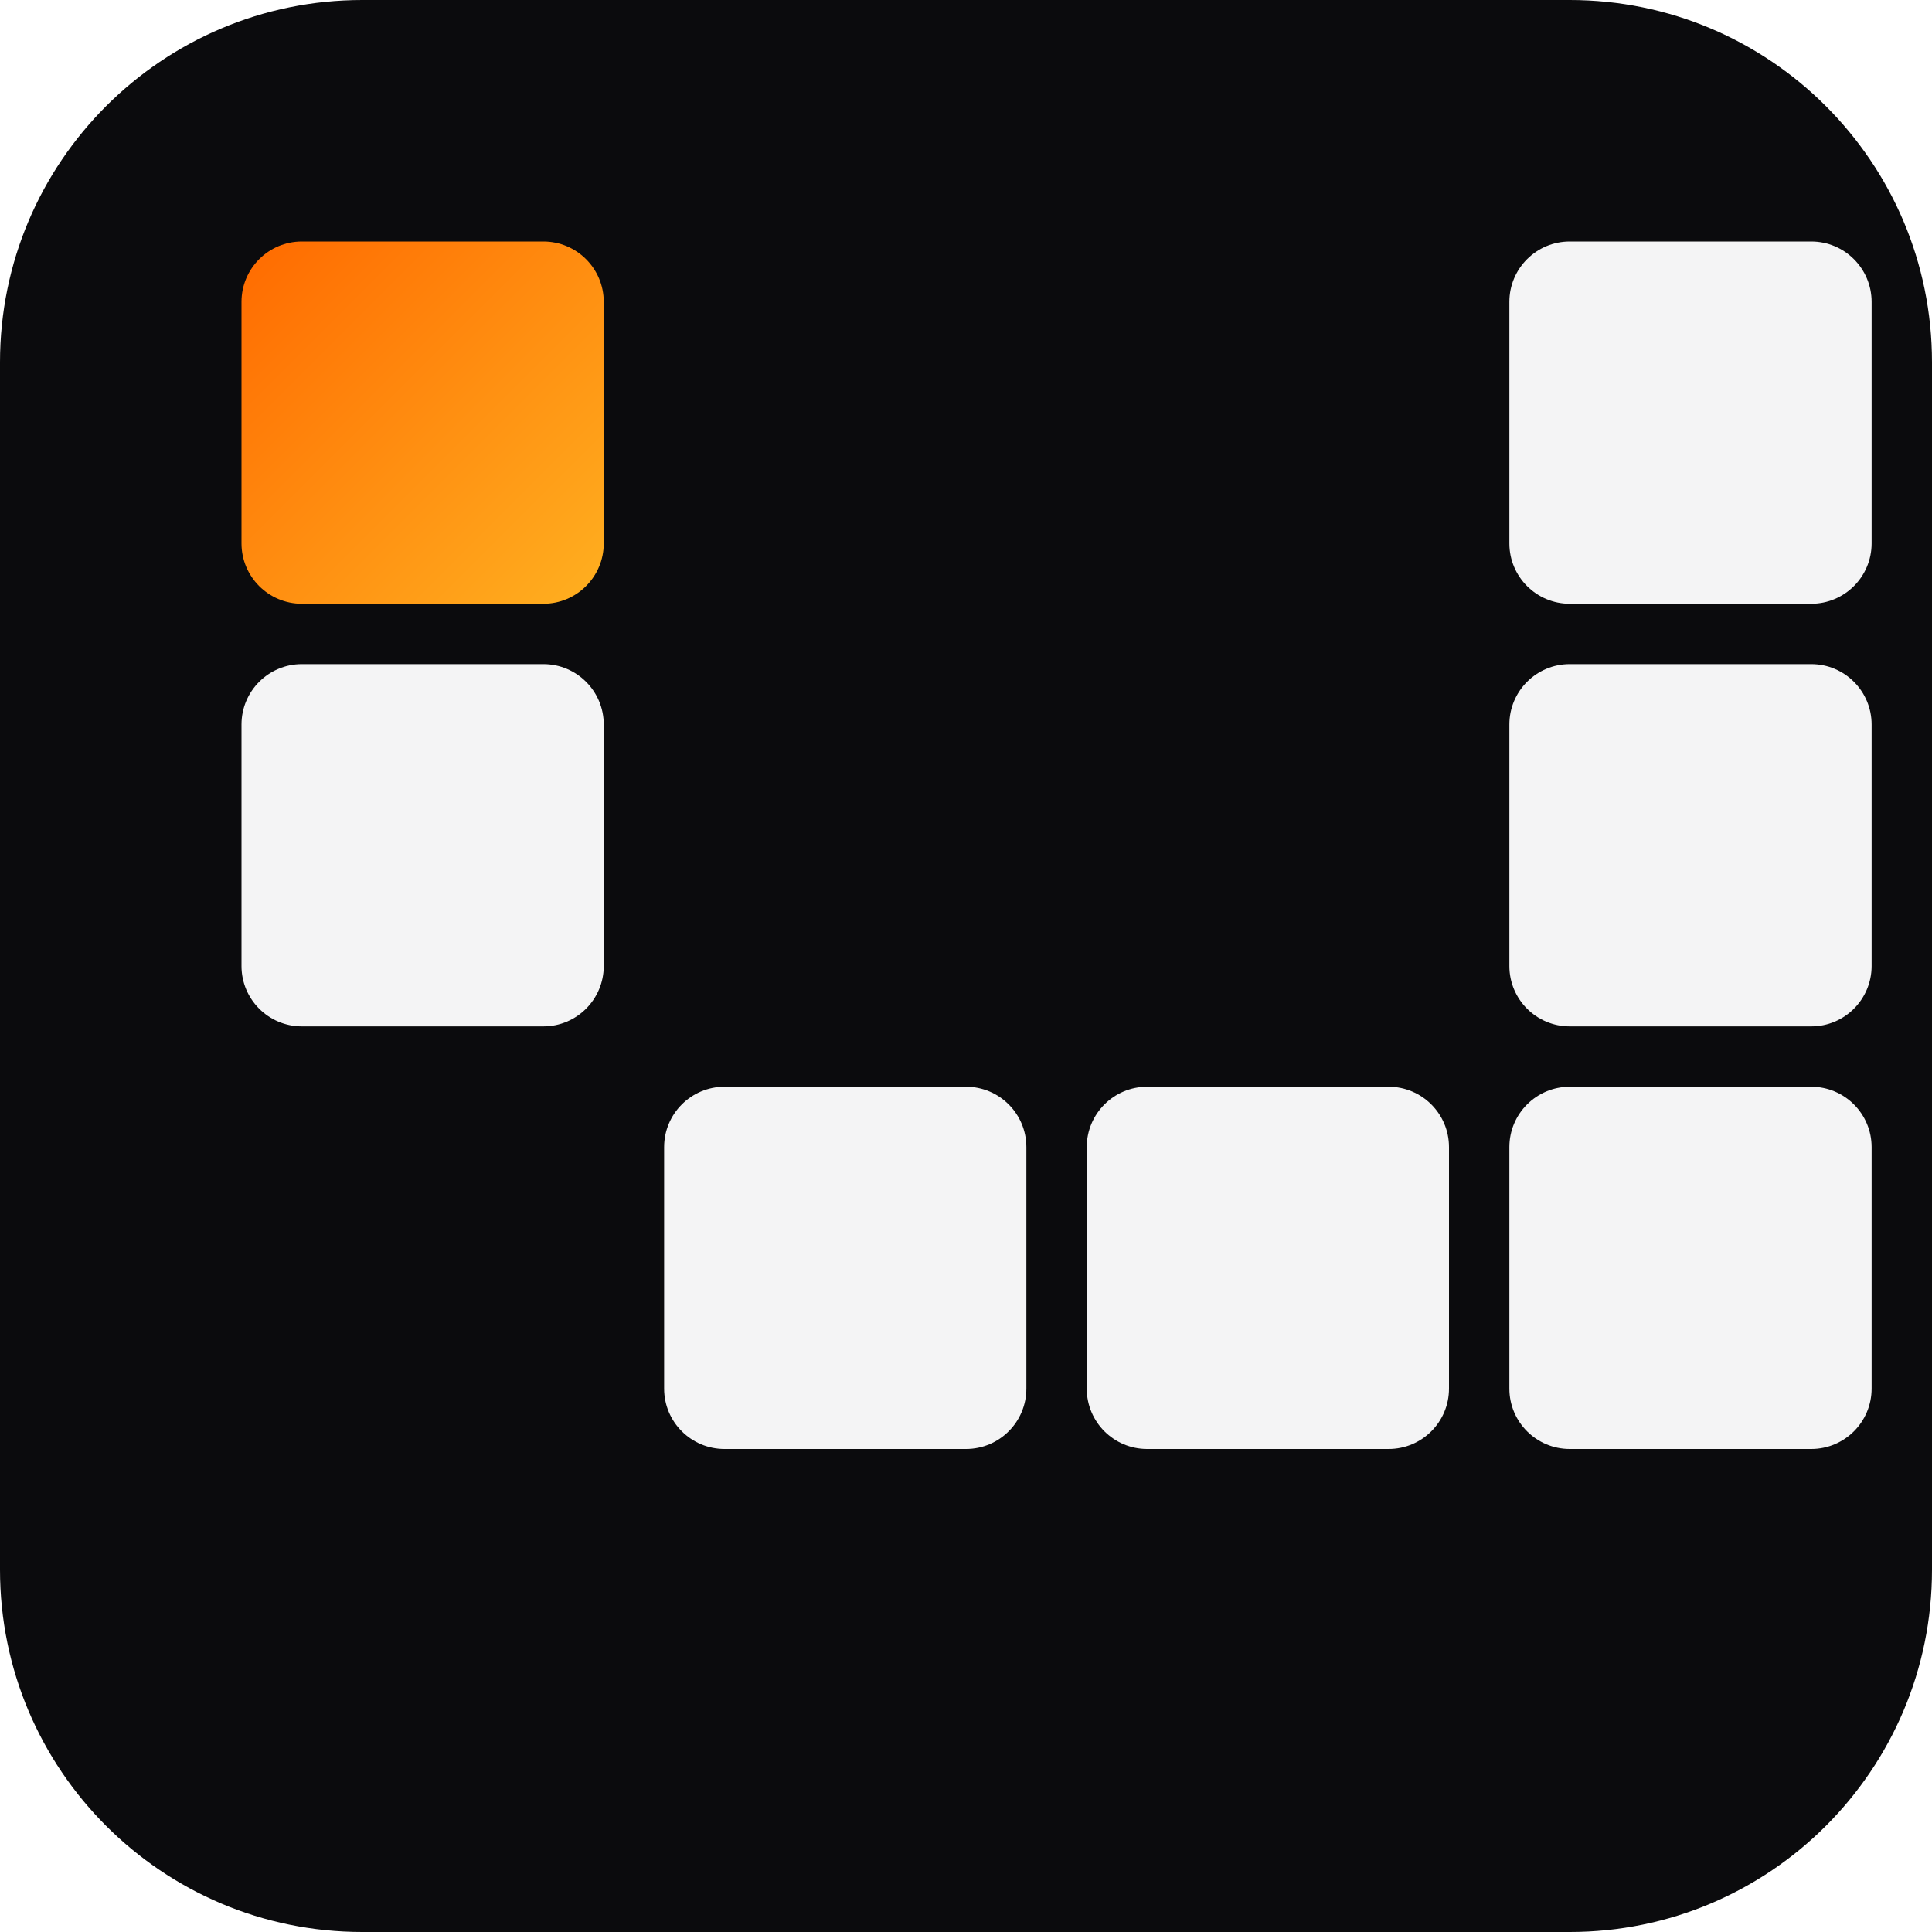
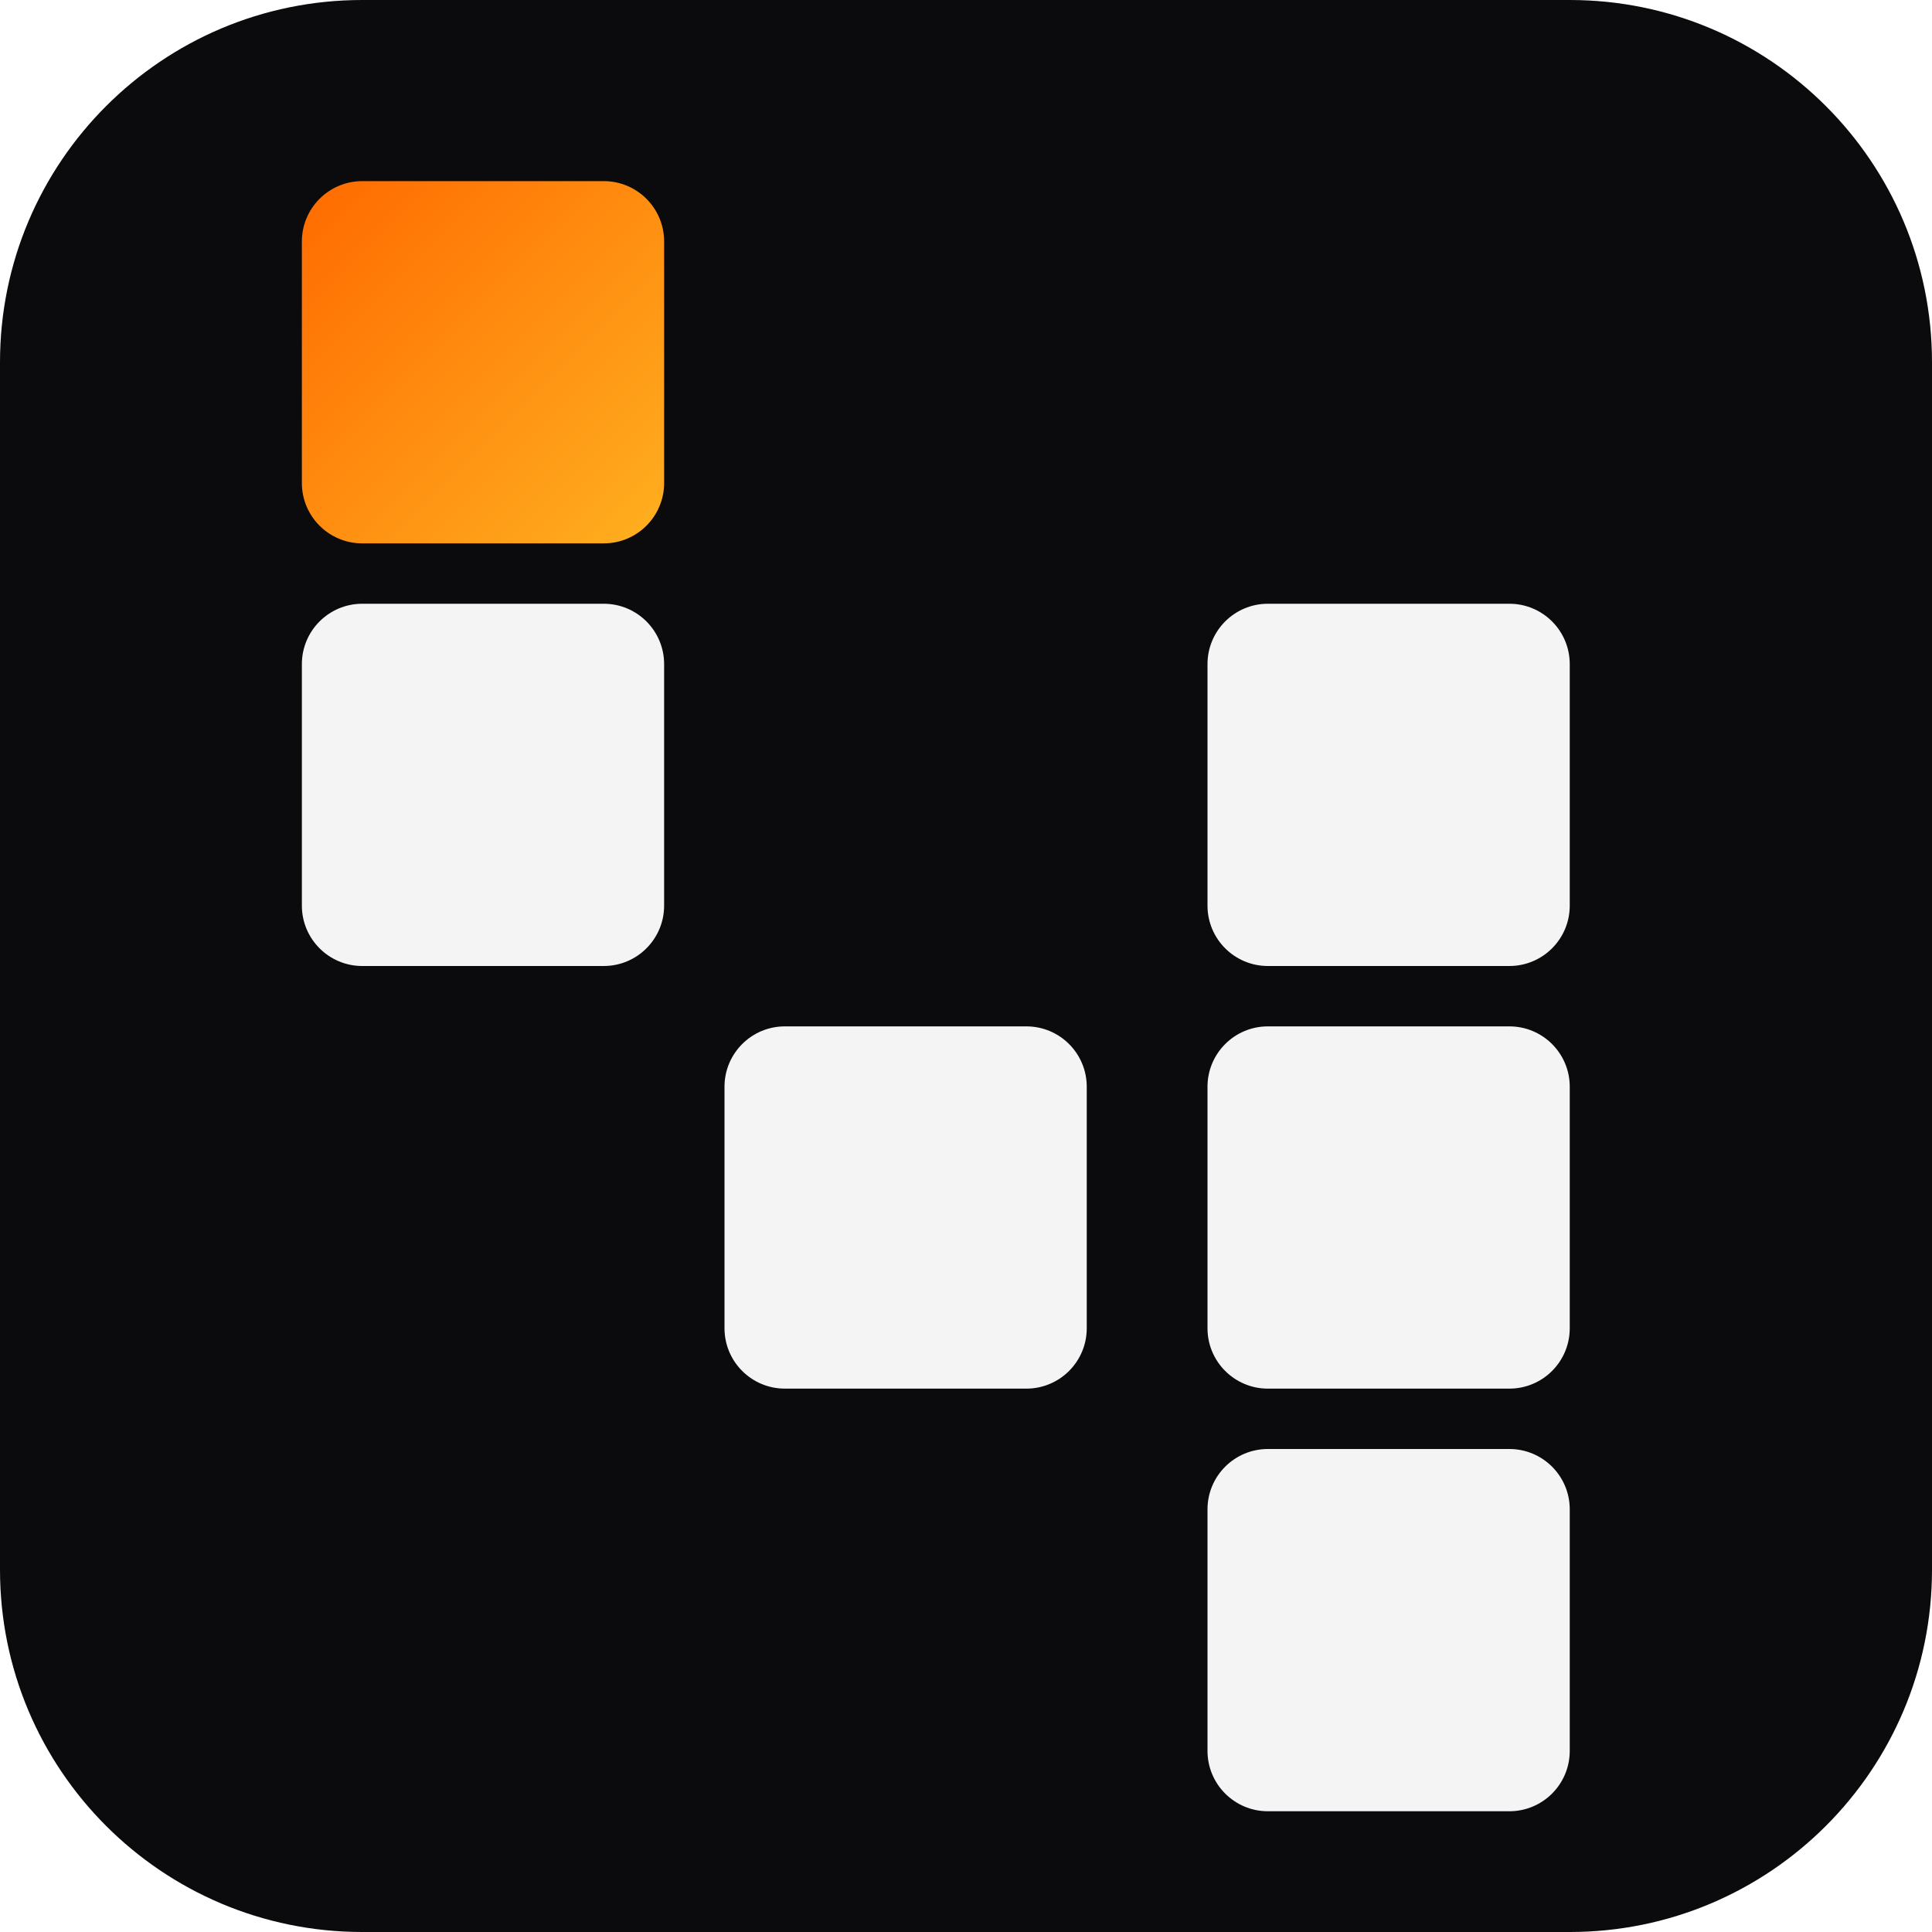
<svg xmlns="http://www.w3.org/2000/svg" viewBox="0 0 32 32" role="img" aria-label="H">
  <defs>
    <linearGradient id="accentPx" x1="0%" y1="0%" x2="100%" y2="100%">
      <stop offset="0%" stop-color="#ff6a00" />
      <stop offset="100%" stop-color="#ffb020" />
    </linearGradient>
    <linearGradient id="accentPxLight" x1="0%" y1="0%" x2="100%" y2="100%">
      <stop offset="0%" stop-color="#ff4500" />
      <stop offset="100%" stop-color="#ff9100" />
    </linearGradient>
  </defs>
  <style>
    .px-bg { fill: #0b0b0d; }
    .px-w { fill: #f4f4f5; }
    .px-a { fill: url(#accentPx); }
    @media (prefers-color-scheme: light) {
      .px-bg { fill: #fff8f4; }
      .px-w { fill: #121214; }
      .px-a { fill: url(#accentPxLight); }
    }
  </style>
  <rect class="px-bg" width="32" height="32" rx="6" />
  <g transform="translate(4,4)">
-     <rect class="px-a" width="6" height="6" rx="1" />
-     <rect class="px-w" x="0" y="7" width="6" height="6" rx="1" />
-     <rect class="px-w" x="7" y="14" width="6" height="6" rx="1" />
-     <rect class="px-w" x="14" y="14" width="6" height="6" rx="1" />
-     <rect class="px-w" x="21" y="7" width="6" height="6" rx="1" />
-     <rect class="px-w" x="21" y="0" width="6" height="6" rx="1" />
-     <rect class="px-w" x="21" y="14" width="6" height="6" rx="1" />
+     <rect class="px-a" x="1" y="-1" width="6" height="6" rx="1" />
+     <rect class="px-w" x="1" y="6" width="6" height="6" rx="1" />
+     <rect class="px-w" x="8" y="13" width="6" height="6" rx="1" />
+     <rect class="px-w" x="16" y="13" width="6" height="6" rx="1" />
+     <rect class="px-w" x="16" y="6" width="6" height="6" rx="1" />
+     <rect class="px-w" x="16" y="20" width="6" height="6" rx="1" />
  </g>
</svg>
